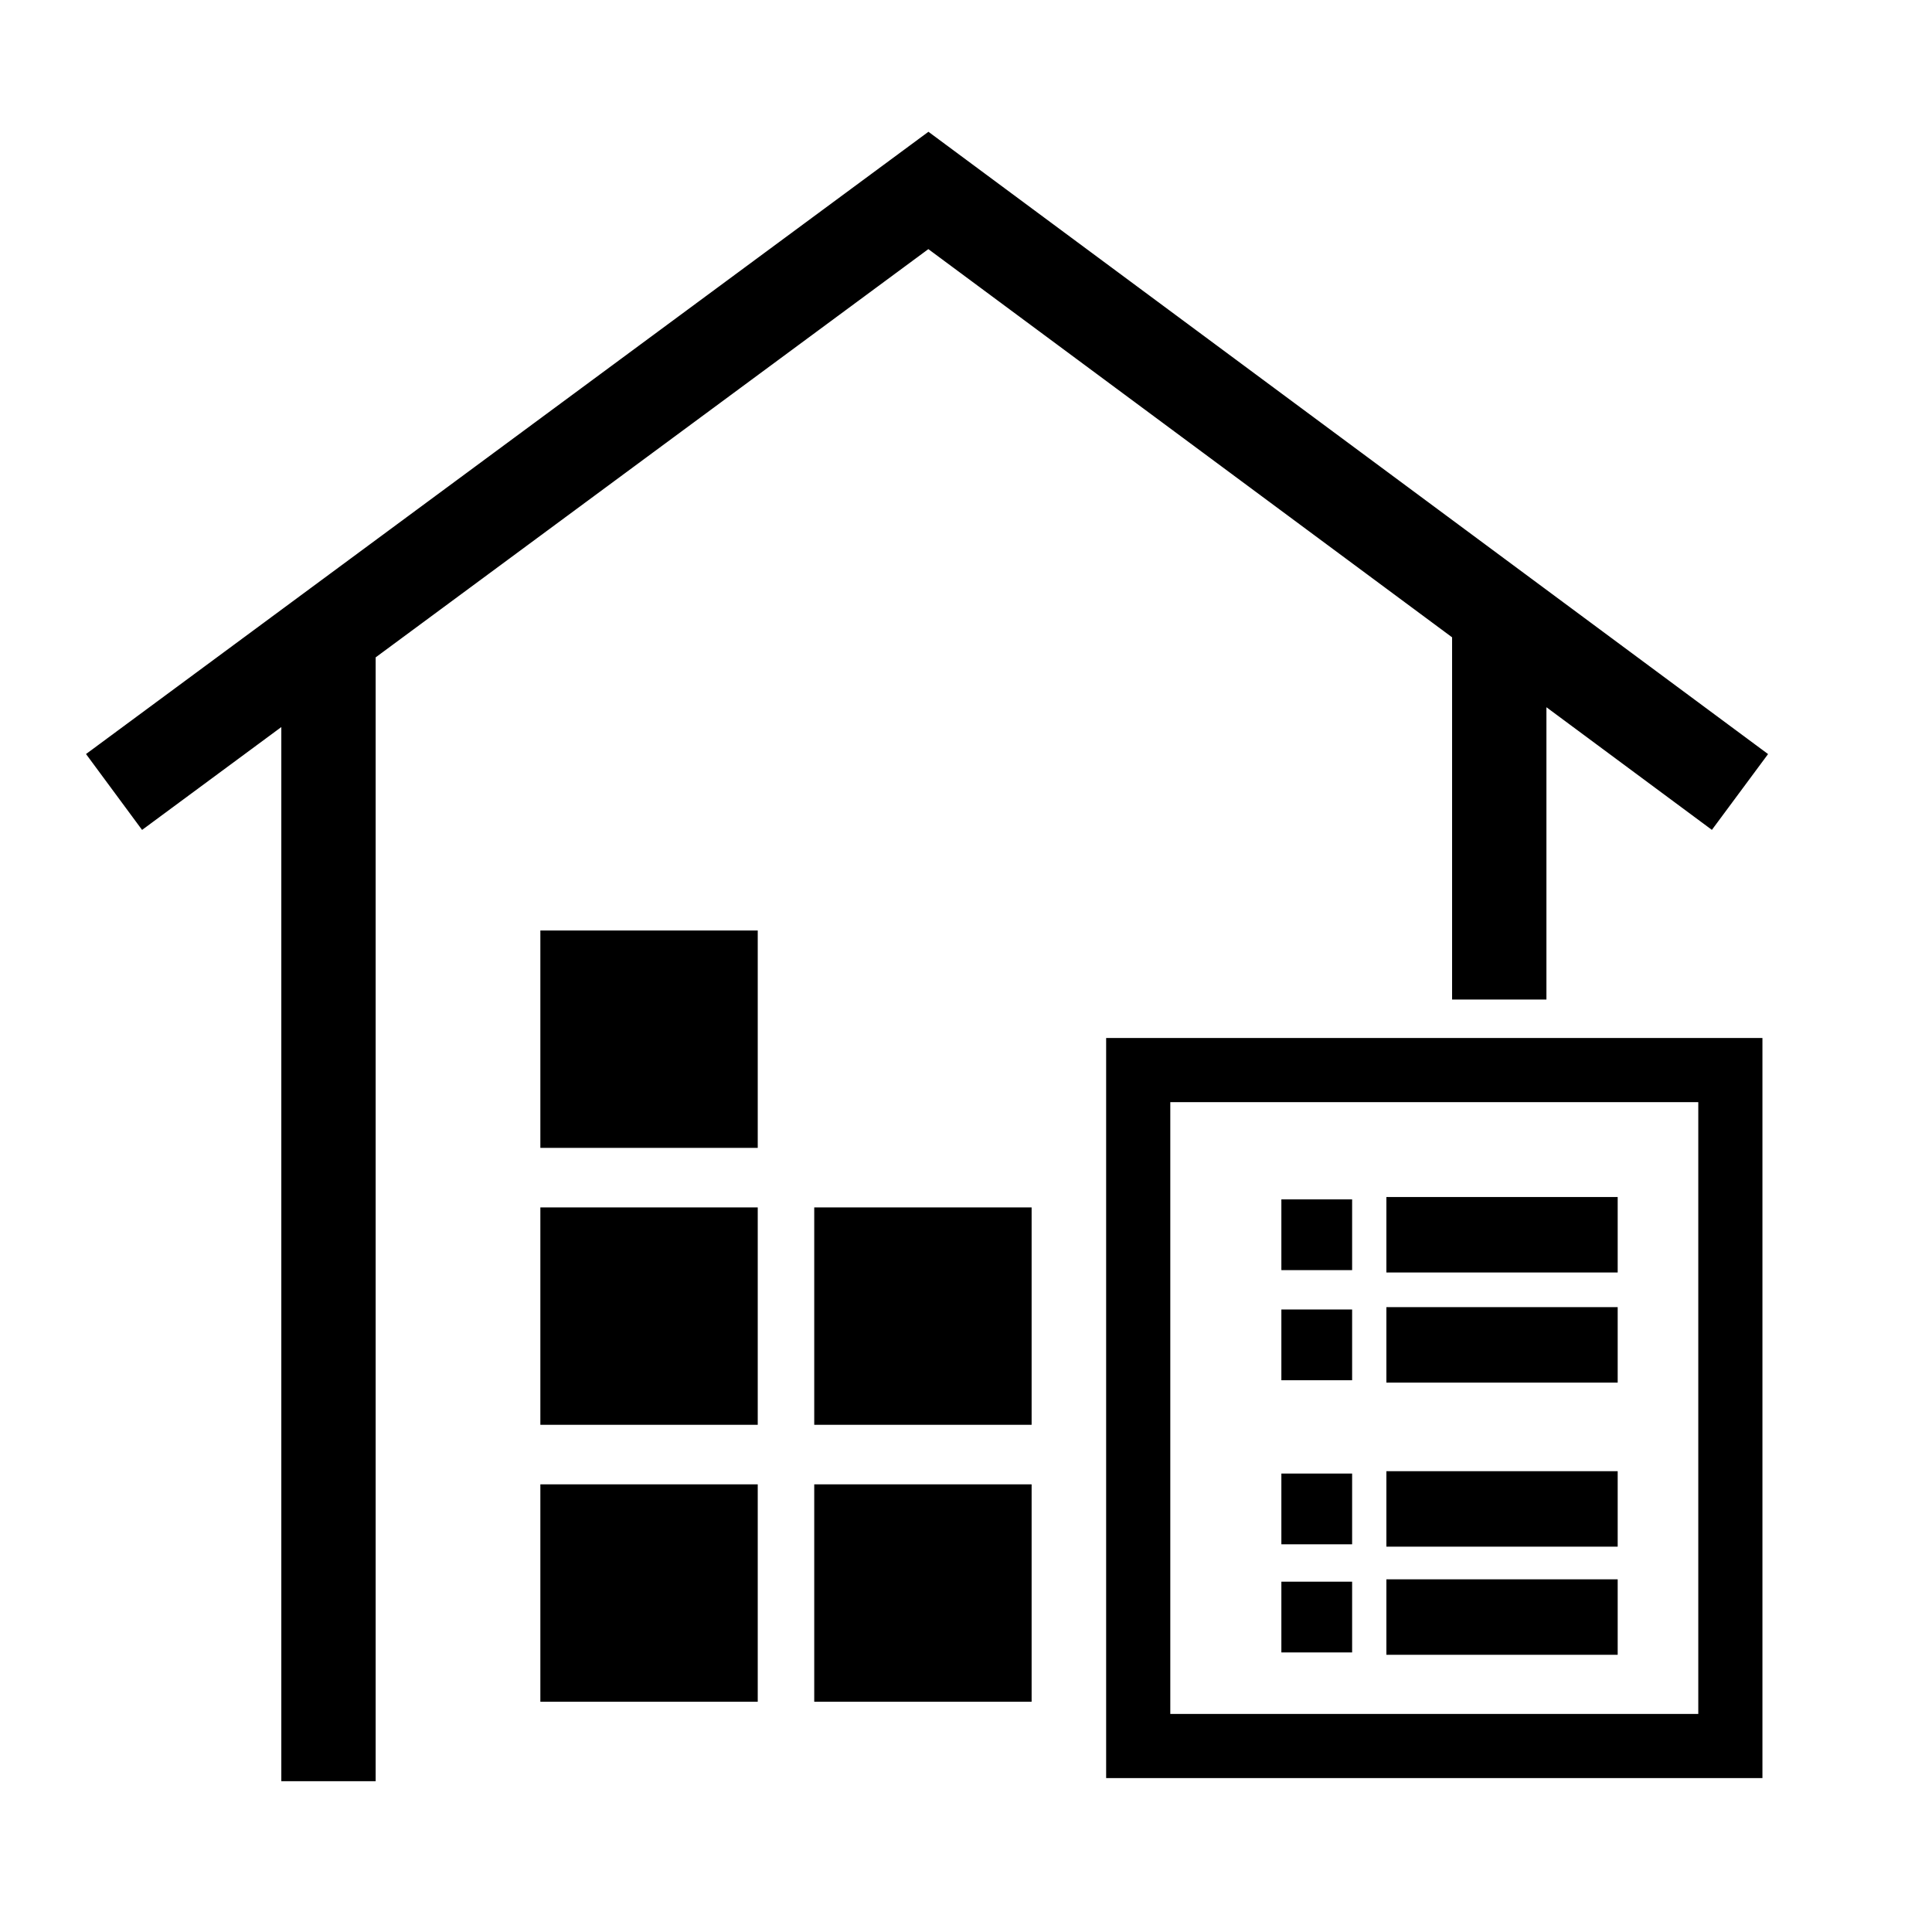
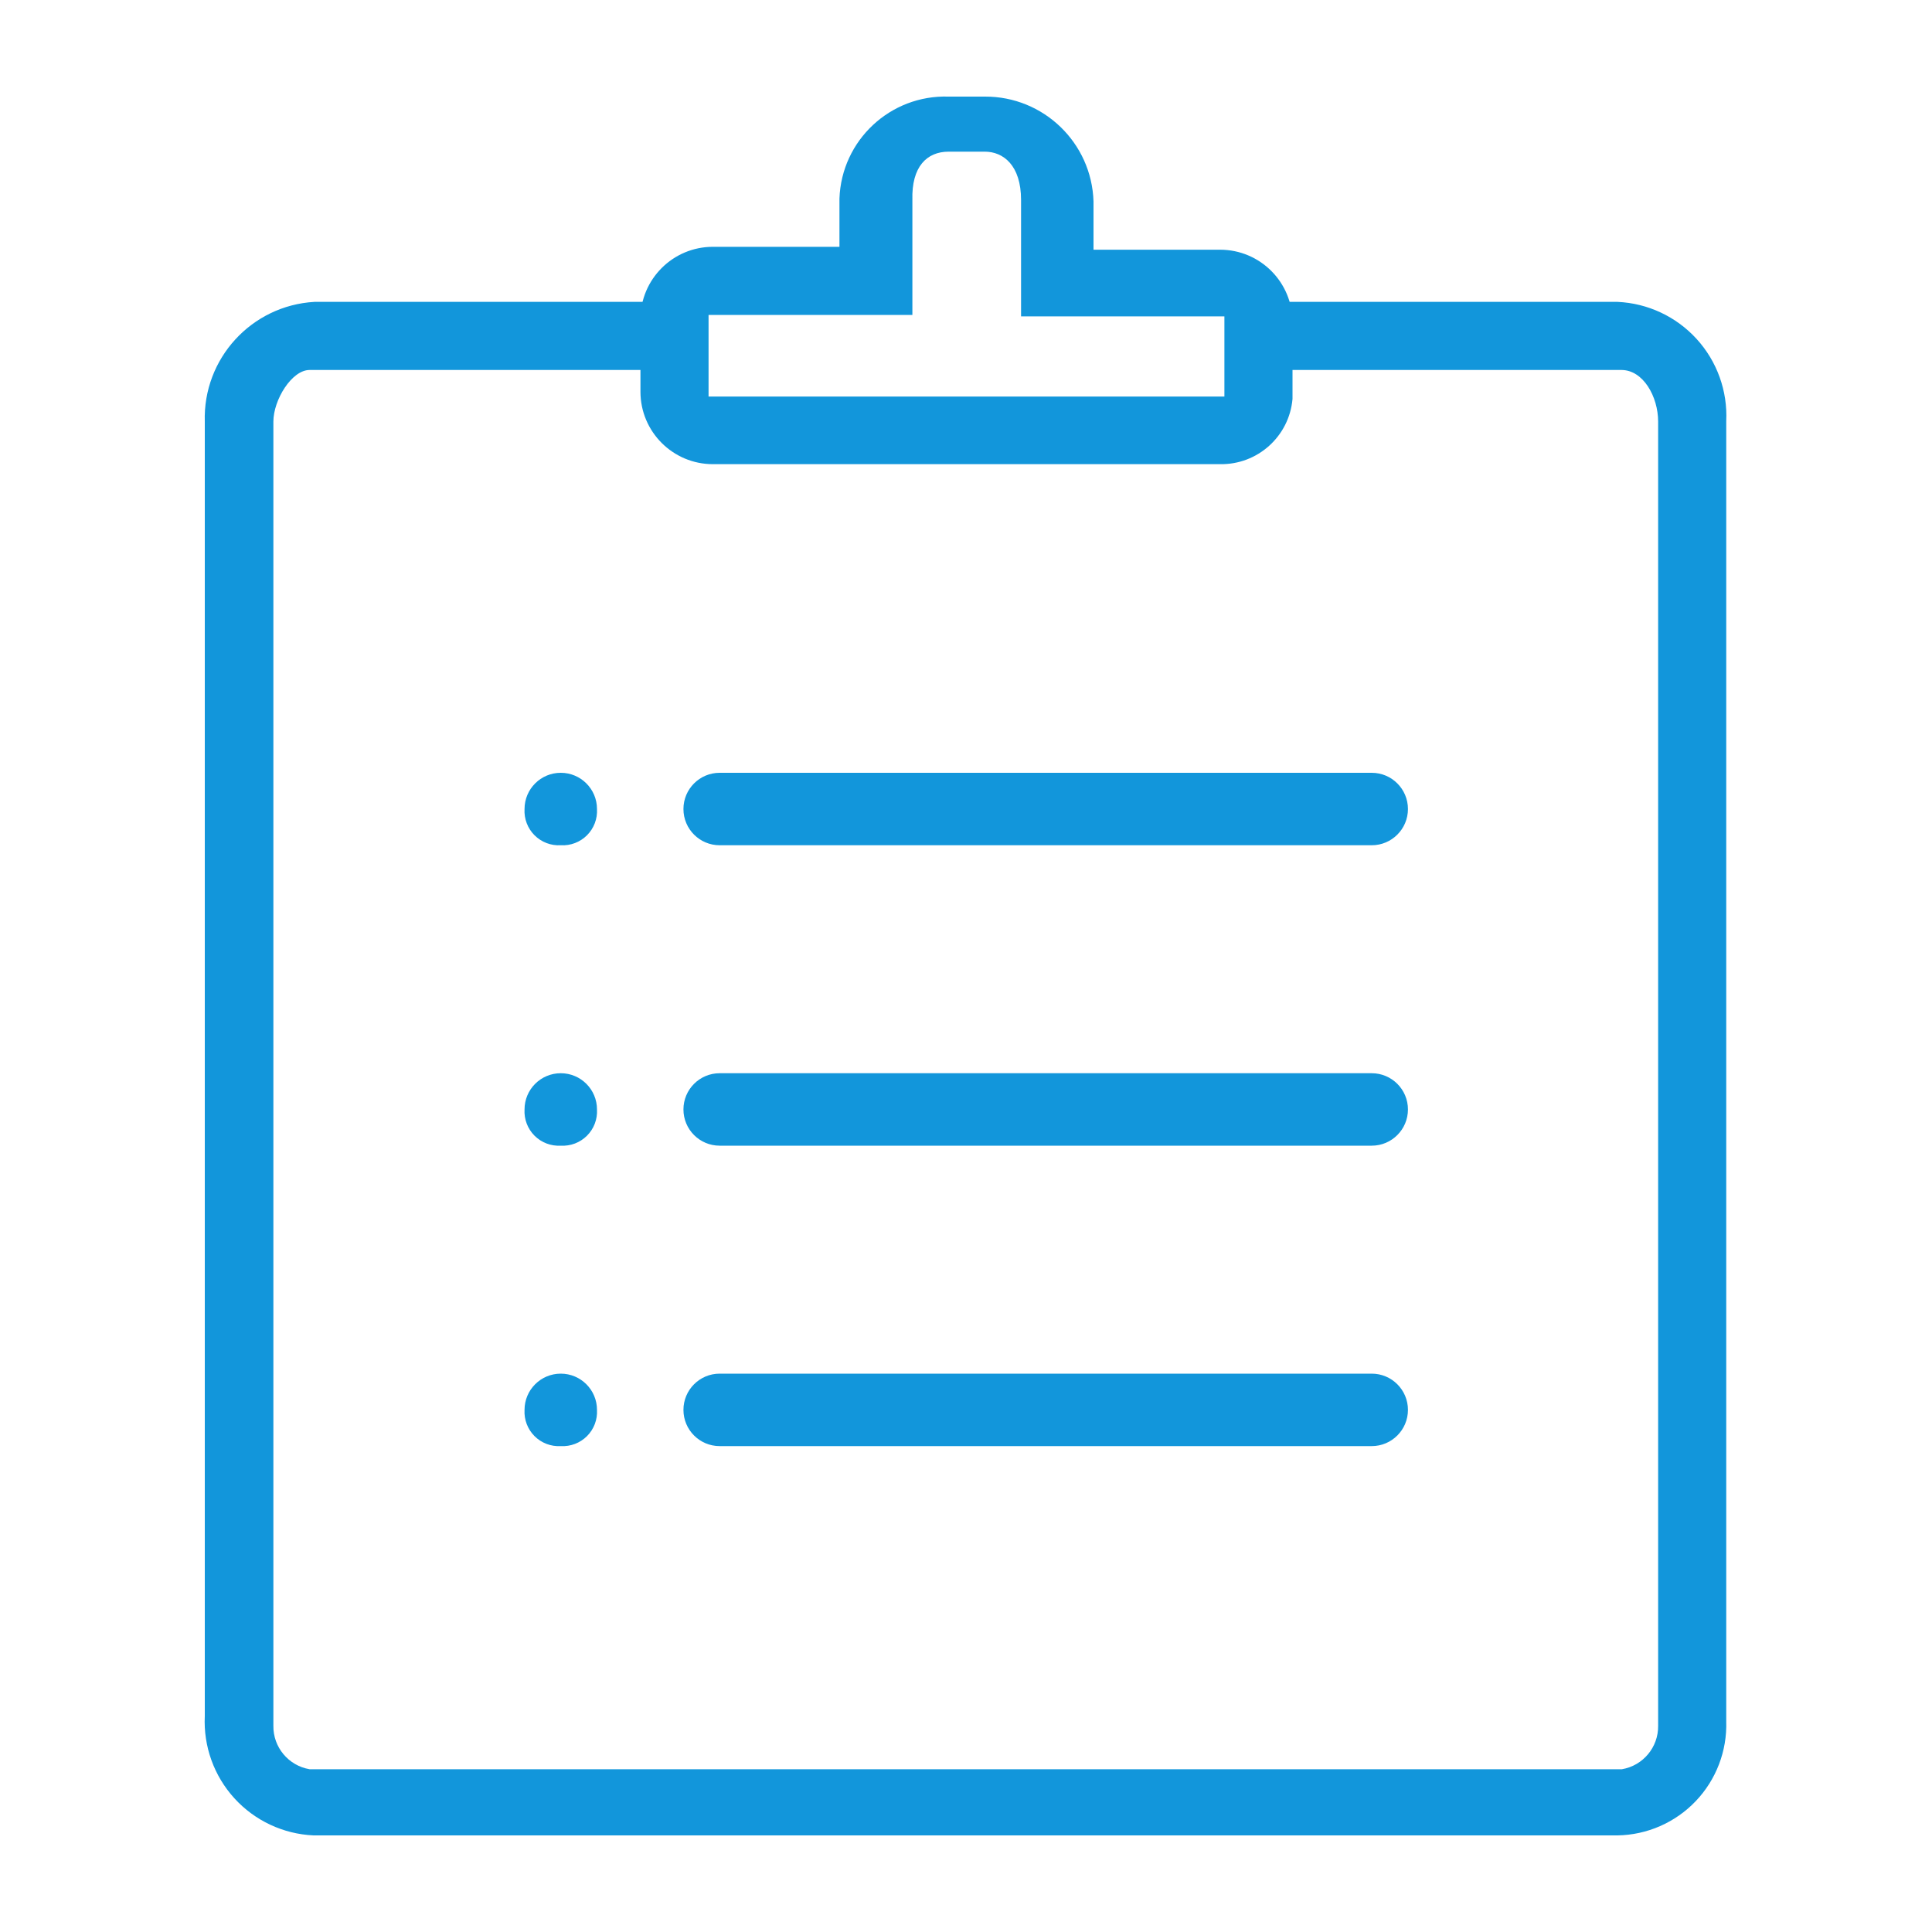
- <svg xmlns="http://www.w3.org/2000/svg" t="1762160420501" class="icon" viewBox="0 0 1024 1024" version="1.1" p-id="6881" width="200" height="200">
-   <path d="M937.108 399.679L492.086 69.843 45.591 399.655l29.708 40.218 73.807-54.52v558.716h50V348.42l292.931-216.378 277.603 205.75v191.972h50V374.851l87.696 64.998z" p-id="6882" />
-   <path d="M286.401 493.182h115.216v115.216H286.401zM286.401 639.959h115.216v115.216H286.401zM286.401 786.735h115.216v115.216H286.401zM431.561 639.959h115.216v115.216H431.561zM431.561 786.735h115.216v115.216H431.561zM934.126 942.422H586.28V550.161h347.846v392.261z m-313.846-34h279.846V584.161H620.28v324.261z" p-id="6883" />
-   <path d="M679.153 635.696h37.498v37.498h-37.498zM734.817 654.445h122.59M734.816 634.445h122.591v40H734.816zM679.153 694.06h37.498v37.498h-37.498zM734.817 712.809h122.59M734.816 692.81h122.591v40H734.816zM679.153 781.012h37.498v37.498h-37.498zM734.817 799.761h122.59M734.816 779.762h122.591v40H734.816z" p-id="6884" />
-   <path d="M679.153 838.326h37.498v37.498h-37.498z" p-id="6885" />
-   <path d="M734.817 857.075h122.59M734.816 837.075h122.591v40H734.816z" p-id="6886" />
+ <svg xmlns="http://www.w3.org/2000/svg" t="1788503901579" class="icon" viewBox="0 0 1024 1024" version="1.1" p-id="10780" width="200" height="200">
+   <path d="M646.656 246.016h-268.8a38.4 38.4 0 0 1-38.4-38.4v-38.4a38.4 38.4 0 0 1 38.4-38.4h67.072v-25.6A56.064 56.064 0 0 1 502.784 51.2h19.2a57.344 57.344 0 0 1 57.6 55.552v25.6h67.072a38.4 38.4 0 0 1 38.4 38.4v40.704a37.888 37.888 0 0 1-38.4 34.56zM375.552 166.912v43.264h273.408V167.68h-107.776V105.984c0-18.432-9.472-25.6-19.2-25.6h-19.2c-11.52 0-19.712 7.936-19.2 25.6v60.928z m0 0" p-id="10781" fill="#1296db" />
+   <path d="M857.344 972.8h-691.2a60.416 60.416 0 0 1-57.6-63.232V223.488a61.696 61.696 0 0 1 58.112-63.488h189.952v36.096H164.096c-9.472 0-19.2 15.872-19.2 27.392v691.2a23.04 23.04 0 0 0 19.2 23.04h695.552a23.04 23.04 0 0 0 19.2-23.04v-691.2c0-13.312-7.936-27.392-19.456-27.392h-190.208V160h188.16a60.416 60.416 0 0 1 57.6 63.232v689.152A58.624 58.624 0 0 1 857.344 972.8z m0 0" p-id="10782" fill="#1296db" />
+   <path d="M727.04 448H381.44a19.2 19.2 0 1 1 0-38.4h345.6a19.2 19.2 0 0 1 0 38.4z m-429.824 0a18.176 18.176 0 0 1-19.2-19.2 19.2 19.2 0 1 1 38.4 0 18.176 18.176 0 0 1-19.2 19.2z m429.824 159.232H381.44a19.2 19.2 0 1 1 0-38.4h345.6a19.2 19.2 0 0 1 0 38.4z m-429.824 0a18.176 18.176 0 0 1-19.2-19.2 19.2 19.2 0 1 1 38.4 0 18.176 18.176 0 0 1-19.2 19.2z m429.824 159.232H381.44a19.2 19.2 0 1 1 0-38.4h345.6a19.2 19.2 0 0 1 0 38.4z m-429.824 0a18.176 18.176 0 0 1-19.2-19.2 19.2 19.2 0 0 1 38.4 0 18.176 18.176 0 0 1-19.2 19.2z m0 0" p-id="10783" fill="#1296db" />
</svg>
